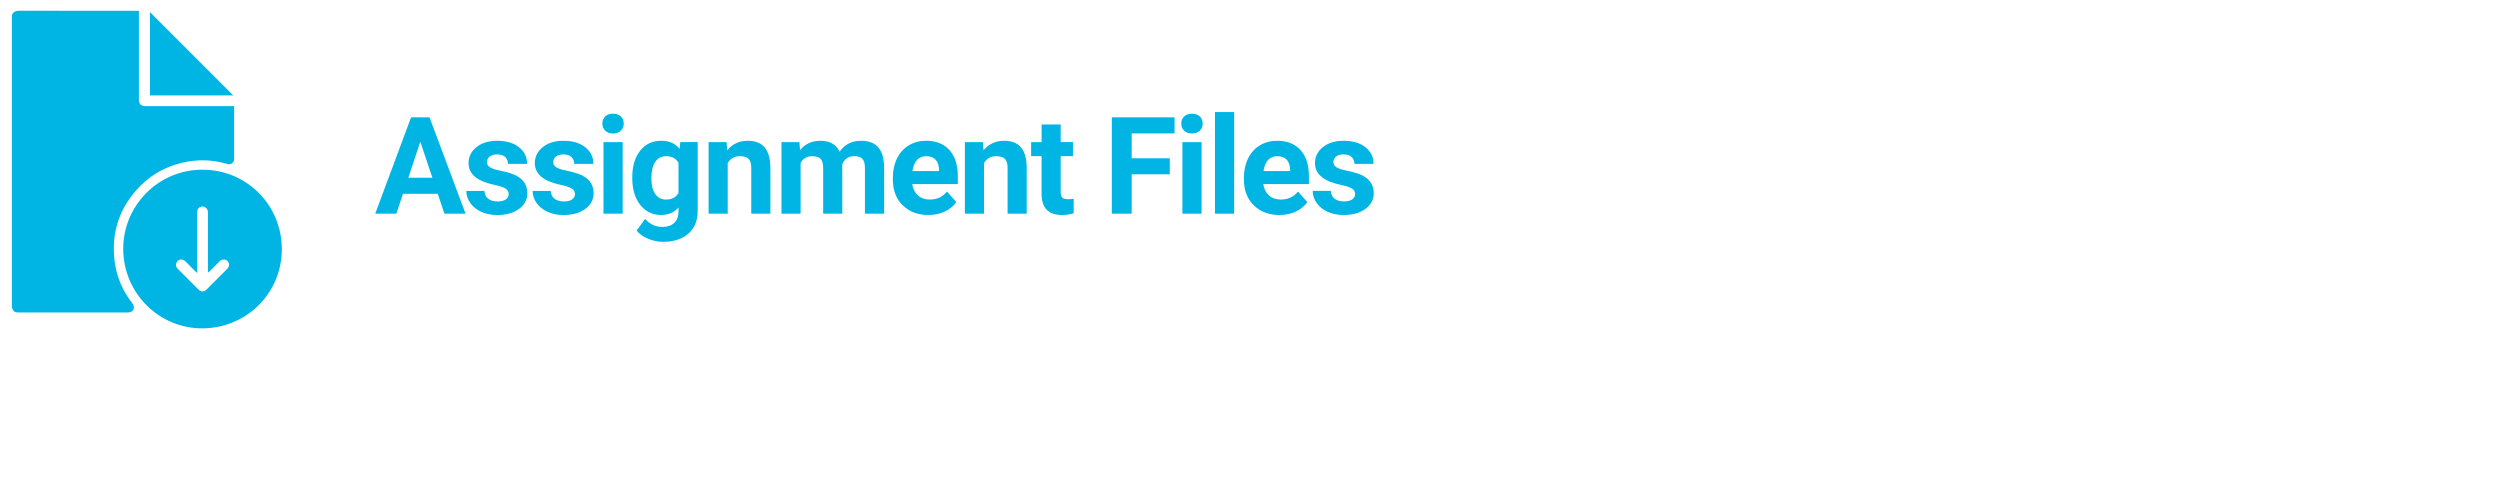
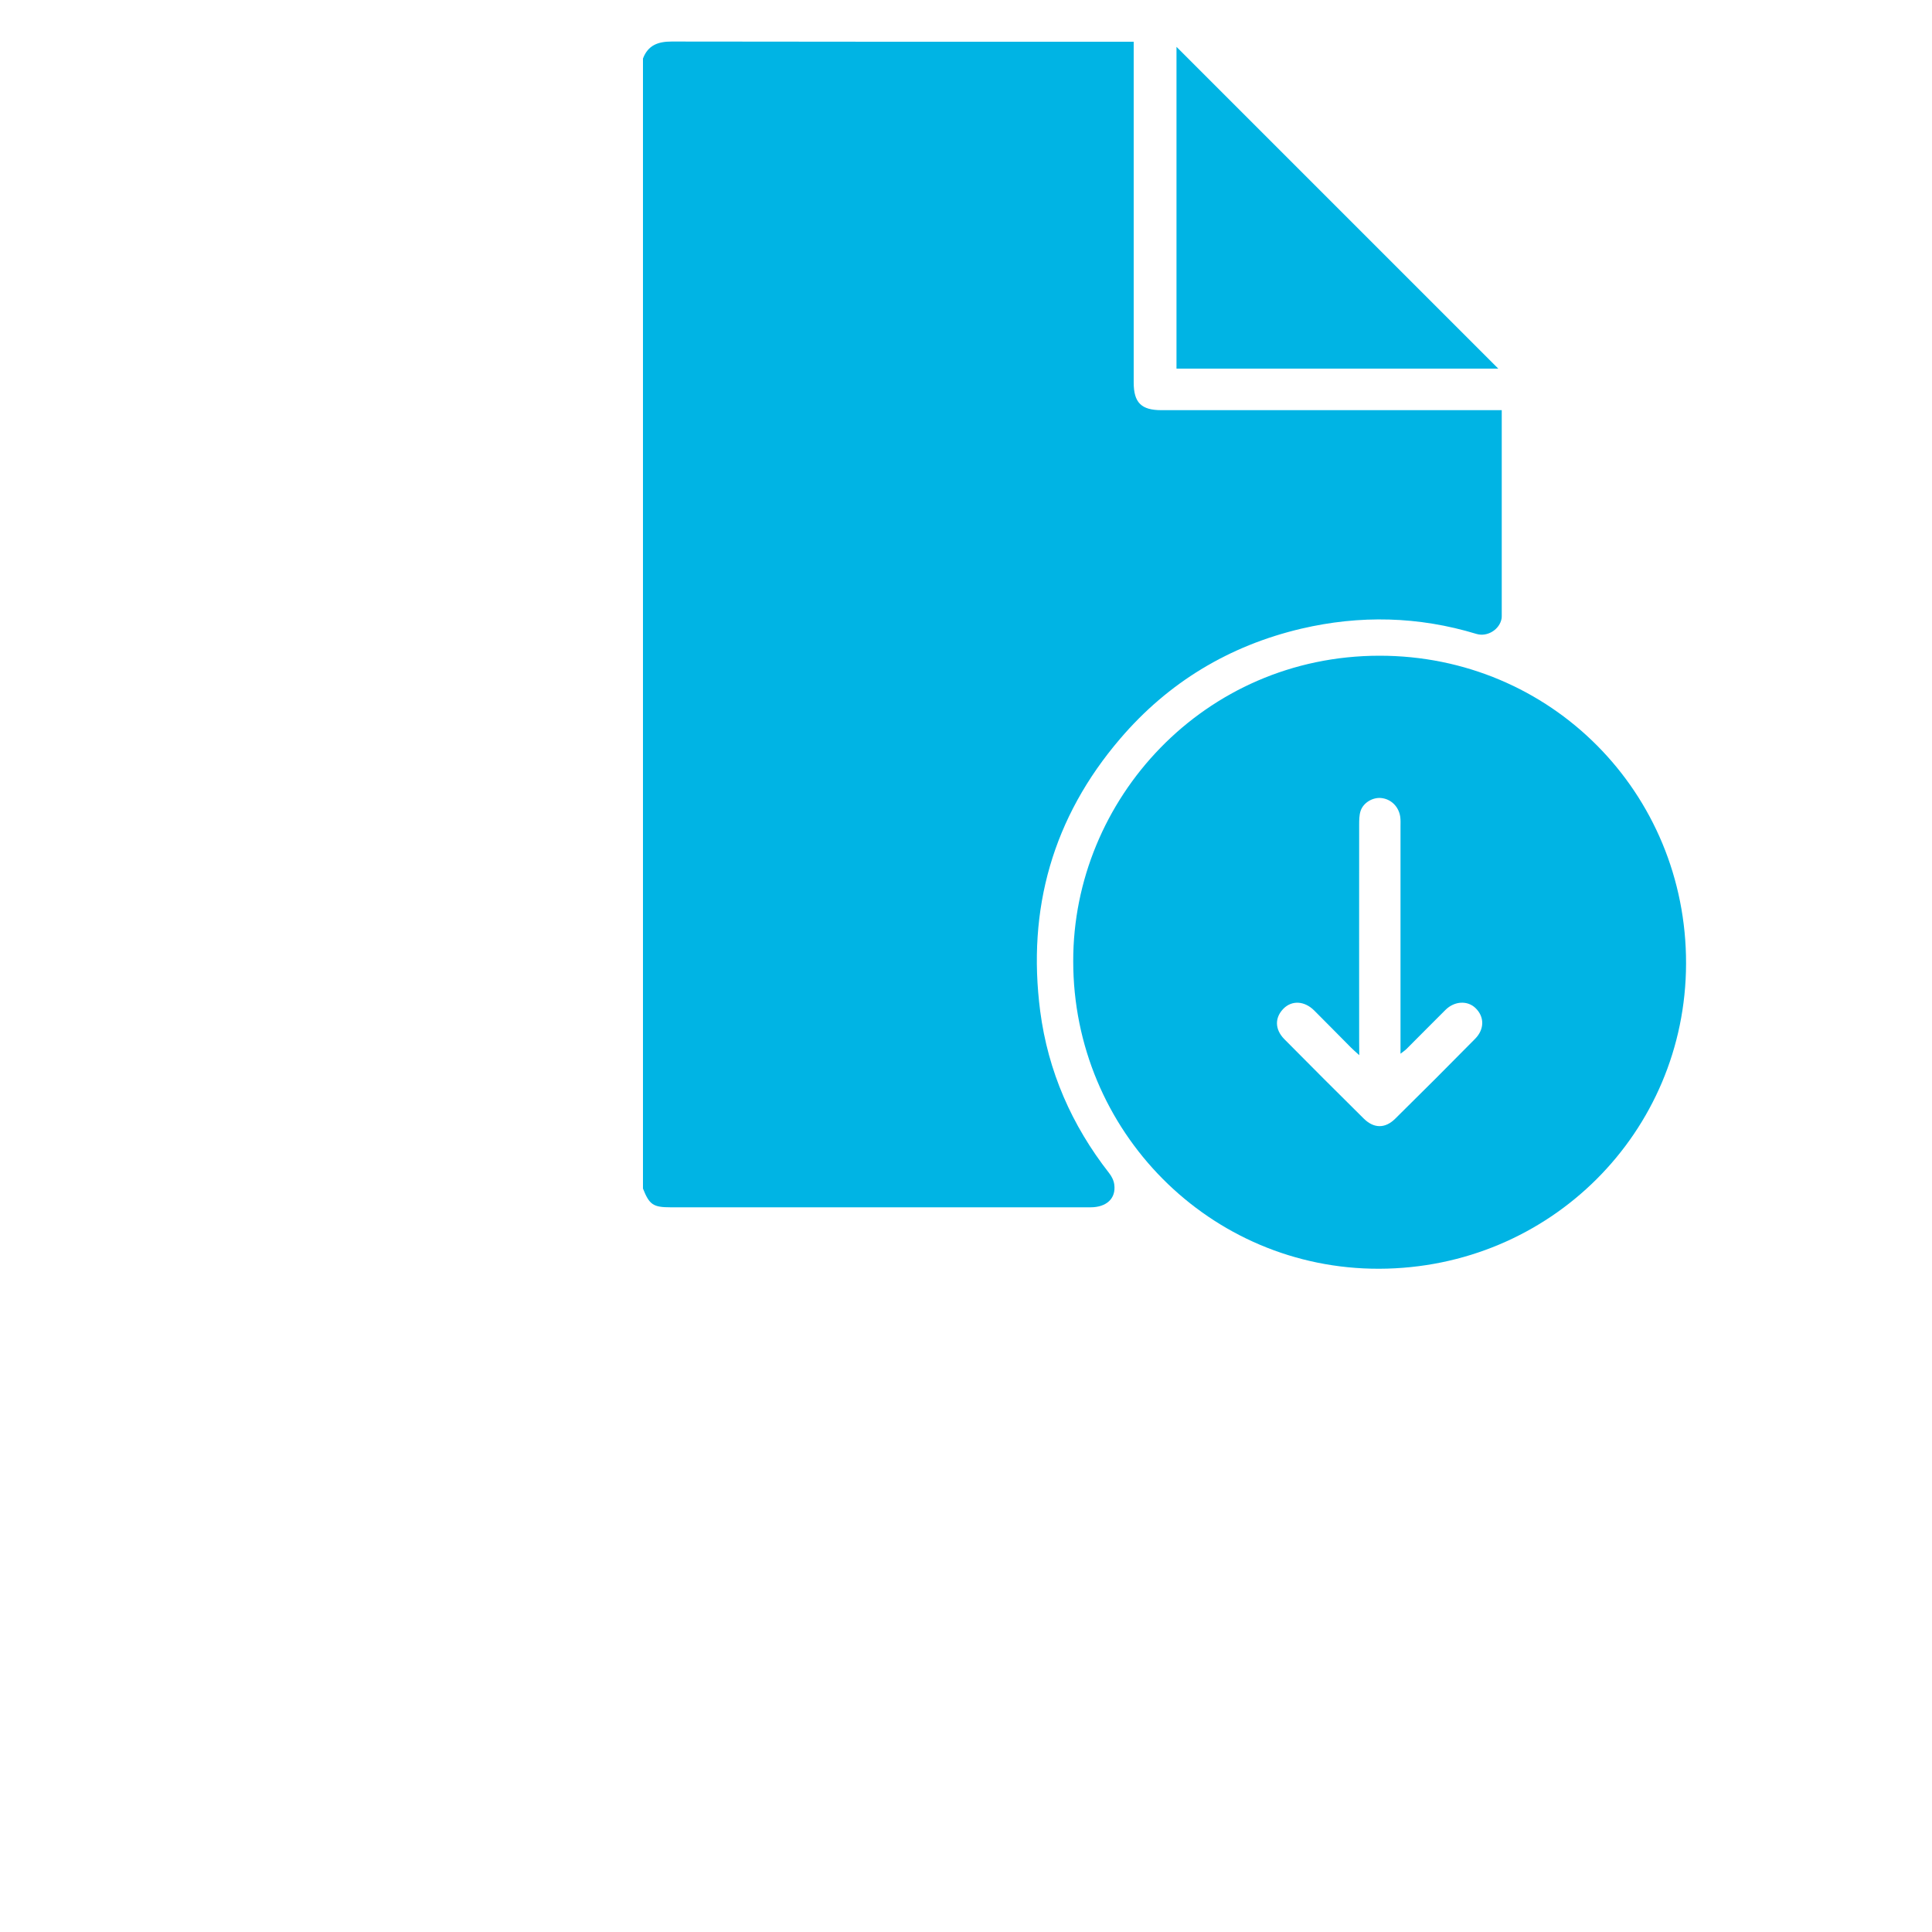
- <svg xmlns="http://www.w3.org/2000/svg" version="1.1" id="Layer_1" x="0px" y="0px" viewBox="0 0 100 20" style="enable-background:new 0 0 100 20;" xml:space="preserve">
+ <svg xmlns="http://www.w3.org/2000/svg" version="1.1" id="Layer_1" x="0px" y="0px" viewBox="0 0 20 20" style="enable-background:new 0 0 20 20;" xml:space="preserve">
  <style type="text/css">
	.st0{fill:#00B4E4;}
</style>
  <g id="oTuoKh_1_">
    <g>
-       <path class="st0" d="M0.475,12.304c0-3.9,0-7.799,0-11.698C0.527,0.468,0.631,0.43,0.771,0.43    c1.556,0.003,3.111,0.002,4.667,0.002c0.037,0,0.075,0,0.117,0c0,0.056,0,0.097,0,0.139c0,1.13,0,2.259,0,3.389    c0,0.208,0.079,0.286,0.286,0.286c1.136,0,2.272,0,3.408,0c0.037,0,0.075,0,0.116,0c0,0.721,0,1.427,0,2.134    c0,0.007,0,0.013-0.001,0.019C9.346,6.516,9.216,6.597,9.102,6.562C8.503,6.38,7.897,6.366,7.29,6.508    C6.543,6.684,5.913,7.064,5.415,7.647c-0.697,0.814-0.965,1.761-0.828,2.82c0.081,0.622,0.326,1.181,0.713,1.676    c0.027,0.034,0.049,0.078,0.054,0.12c0.019,0.143-0.08,0.235-0.246,0.235c-1.449,0-2.898,0-4.347,0    C0.581,12.498,0.541,12.471,0.475,12.304z" />
-       <path class="st0" d="M4.929,9.95c-0.003-1.676,1.355-3.161,3.17-3.162c1.774-0.001,3.178,1.42,3.174,3.188    c-0.004,1.745-1.409,3.152-3.175,3.158C6.343,13.14,4.928,11.707,4.929,9.95z M7.89,10.923c-0.04-0.036-0.063-0.056-0.085-0.078    c-0.128-0.128-0.253-0.257-0.382-0.385c-0.101-0.1-0.23-0.106-0.317-0.019c-0.092,0.093-0.092,0.215,0.009,0.317    c0.272,0.275,0.546,0.549,0.821,0.821c0.105,0.104,0.221,0.105,0.325,0.003c0.278-0.274,0.554-0.55,0.828-0.828    c0.099-0.1,0.097-0.229,0.005-0.318c-0.083-0.081-0.218-0.074-0.311,0.018c-0.135,0.134-0.269,0.27-0.403,0.404    c-0.016,0.016-0.036,0.029-0.063,0.05c0-0.793,0-1.57,0-2.348c0-0.035,0.002-0.072-0.003-0.106    C8.298,8.348,8.217,8.27,8.115,8.261C8.027,8.253,7.93,8.311,7.903,8.397C7.889,8.442,7.889,8.492,7.889,8.54    c-0.001,0.752,0,1.504,0,2.255C7.89,10.831,7.89,10.865,7.89,10.923z" />
-       <path class="st0" d="M9.329,3.816c-1.105,0-2.215,0-3.331,0c0-1.118,0-2.231,0-3.331C7.106,1.592,8.217,2.704,9.329,3.816z" />
+       <path class="st0" d="M6.656,12.304c0-3.9,0-7.799,0-11.698C6.708,0.468,6.812,0.43,6.952,0.43    c1.556,0.003,3.111,0.002,4.667,0.002c0.037,0,0.075,0,0.117,0c0,0.056,0,0.097,0,0.139c0,1.13,0,2.259,0,3.389    c0,0.208,0.079,0.286,0.286,0.286c1.136,0,2.272,0,3.408,0c0.037,0,0.075,0,0.116,0c0,0.721,0,1.427,0,2.134    c0,0.007,0,0.013-0.001,0.019c-0.018,0.117-0.148,0.198-0.262,0.163c-0.599-0.182-1.205-0.196-1.812-0.054    c-0.747,0.176-1.377,0.556-1.875,1.139c-0.697,0.814-0.965,1.761-0.828,2.82c0.081,0.622,0.326,1.181,0.713,1.676    c0.027,0.034,0.049,0.078,0.054,0.12c0.019,0.143-0.08,0.235-0.246,0.235c-1.449,0-2.898,0-4.347,0    C6.762,12.498,6.722,12.471,6.656,12.304z" />
+       <path class="st0" d="M11.11,9.95c-0.003-1.676,1.355-3.161,3.17-3.162c1.774-0.001,3.178,1.42,3.174,3.188    c-0.004,1.745-1.409,3.152-3.175,3.158C12.524,13.14,11.109,11.707,11.11,9.95z M14.071,10.923    c-0.04-0.036-0.063-0.056-0.085-0.078c-0.128-0.128-0.253-0.257-0.382-0.385c-0.101-0.1-0.23-0.106-0.317-0.019    c-0.092,0.093-0.092,0.215,0.009,0.317c0.272,0.275,0.546,0.549,0.821,0.821c0.105,0.104,0.221,0.105,0.325,0.003    c0.278-0.274,0.554-0.55,0.828-0.828c0.099-0.1,0.097-0.229,0.005-0.318c-0.083-0.081-0.218-0.074-0.311,0.018    c-0.135,0.134-0.269,0.27-0.403,0.404c-0.016,0.016-0.036,0.029-0.063,0.05c0-0.793,0-1.57,0-2.348    c0-0.035,0.002-0.072-0.003-0.106c-0.016-0.106-0.097-0.184-0.199-0.193c-0.088-0.008-0.185,0.05-0.212,0.136    C14.07,8.442,14.07,8.492,14.07,8.54c-0.001,0.752,0,1.504,0,2.255C14.071,10.831,14.071,10.865,14.071,10.923z" />
+       <path class="st0" d="M15.51,3.816c-1.105,0-2.215,0-3.331,0c0-1.118,0-2.231,0-3.331C13.287,1.592,14.398,2.704,15.51,3.816z" />
    </g>
  </g>
-   <g>
-     <path class="st0" d="M17.511,7.753h-1.392l-0.265,0.794h-0.845l1.435-3.854h0.736l1.442,3.854h-0.844L17.511,7.753z M16.333,7.11   h0.963l-0.484-1.443L16.333,7.11z" />
-     <path class="st0" d="M20.348,7.756c0-0.093-0.046-0.167-0.139-0.221s-0.241-0.102-0.446-0.144   c-0.681-0.143-1.021-0.432-1.021-0.868c0-0.254,0.105-0.466,0.316-0.637c0.211-0.17,0.487-0.255,0.827-0.255   c0.363,0,0.654,0.085,0.872,0.257c0.218,0.171,0.327,0.394,0.327,0.667h-0.765c0-0.11-0.035-0.2-0.105-0.271   c-0.071-0.071-0.181-0.107-0.331-0.107c-0.129,0-0.229,0.029-0.299,0.087c-0.071,0.059-0.106,0.133-0.106,0.222   c0,0.085,0.04,0.154,0.121,0.205c0.08,0.052,0.216,0.097,0.406,0.135c0.19,0.038,0.351,0.08,0.482,0.128   c0.404,0.148,0.606,0.405,0.606,0.771c0,0.261-0.112,0.472-0.336,0.634c-0.224,0.162-0.513,0.242-0.868,0.242   c-0.24,0-0.453-0.043-0.639-0.129c-0.186-0.085-0.332-0.202-0.438-0.352c-0.105-0.149-0.159-0.31-0.159-0.483h0.725   c0.007,0.136,0.057,0.24,0.151,0.312c0.093,0.073,0.219,0.109,0.376,0.109c0.146,0,0.257-0.028,0.332-0.084   C20.31,7.918,20.348,7.846,20.348,7.756z" />
-     <path class="st0" d="M22.999,7.756c0-0.093-0.046-0.167-0.139-0.221s-0.241-0.102-0.446-0.144   c-0.681-0.143-1.021-0.432-1.021-0.868c0-0.254,0.105-0.466,0.316-0.637c0.211-0.17,0.487-0.255,0.827-0.255   c0.363,0,0.654,0.085,0.872,0.257c0.218,0.171,0.327,0.394,0.327,0.667H22.97c0-0.11-0.035-0.2-0.105-0.271   c-0.071-0.071-0.181-0.107-0.331-0.107c-0.129,0-0.229,0.029-0.299,0.087c-0.071,0.059-0.106,0.133-0.106,0.222   c0,0.085,0.04,0.154,0.121,0.205c0.08,0.052,0.216,0.097,0.406,0.135c0.19,0.038,0.351,0.08,0.482,0.128   c0.404,0.148,0.606,0.405,0.606,0.771c0,0.261-0.112,0.472-0.336,0.634c-0.224,0.162-0.513,0.242-0.868,0.242   c-0.24,0-0.453-0.043-0.639-0.129c-0.186-0.085-0.332-0.202-0.438-0.352c-0.105-0.149-0.159-0.31-0.159-0.483h0.725   c0.007,0.136,0.057,0.24,0.151,0.312c0.093,0.073,0.219,0.109,0.376,0.109c0.146,0,0.257-0.028,0.332-0.084   C22.962,7.918,22.999,7.846,22.999,7.756z" />
-     <path class="st0" d="M24.094,4.943c0-0.115,0.038-0.209,0.115-0.284c0.076-0.074,0.181-0.111,0.313-0.111   c0.13,0,0.235,0.037,0.312,0.111c0.077,0.074,0.116,0.168,0.116,0.284c0,0.116-0.039,0.212-0.118,0.286S24.651,5.34,24.523,5.34   s-0.232-0.037-0.311-0.111C24.134,5.154,24.094,5.059,24.094,4.943z M24.907,8.547h-0.768V5.684h0.768V8.547z" />
-     <path class="st0" d="M25.29,7.094c0-0.44,0.105-0.793,0.314-1.062S26.095,5.63,26.45,5.63c0.314,0,0.559,0.107,0.733,0.323   l0.032-0.27h0.693v2.768c0,0.251-0.057,0.469-0.171,0.654c-0.114,0.185-0.274,0.326-0.481,0.423   c-0.206,0.097-0.448,0.145-0.725,0.145c-0.21,0-0.415-0.041-0.614-0.126c-0.199-0.084-0.35-0.191-0.452-0.324l0.339-0.466   c0.19,0.213,0.421,0.32,0.693,0.32c0.203,0,0.361-0.054,0.474-0.163c0.113-0.109,0.17-0.263,0.17-0.462V8.3   c-0.177,0.199-0.409,0.299-0.696,0.299c-0.344,0-0.623-0.135-0.835-0.404c-0.213-0.269-0.319-0.626-0.319-1.071L25.29,7.094   L25.29,7.094z M26.055,7.148c0,0.261,0.052,0.465,0.156,0.613c0.104,0.148,0.247,0.222,0.429,0.222c0.233,0,0.399-0.088,0.5-0.263   V6.51c-0.102-0.175-0.267-0.263-0.495-0.263c-0.184,0-0.328,0.076-0.433,0.226C26.108,6.624,26.055,6.849,26.055,7.148z" />
-     <path class="st0" d="M29.064,5.684l0.024,0.331c0.205-0.255,0.479-0.384,0.823-0.384c0.304,0,0.529,0.089,0.677,0.267   c0.148,0.178,0.224,0.445,0.227,0.799v1.85h-0.765V6.711c0-0.163-0.035-0.281-0.105-0.354c-0.071-0.074-0.188-0.11-0.352-0.11   c-0.215,0-0.377,0.092-0.484,0.276v2.024h-0.765V5.684H29.064z" />
-     <path class="st0" d="M31.977,5.684l0.024,0.32c0.203-0.249,0.477-0.373,0.823-0.373c0.368,0,0.623,0.146,0.76,0.437   c0.201-0.291,0.488-0.437,0.86-0.437c0.311,0,0.542,0.09,0.694,0.271s0.227,0.454,0.227,0.817v1.829h-0.768V6.717   c0-0.163-0.032-0.282-0.095-0.357c-0.063-0.075-0.176-0.113-0.336-0.113c-0.23,0-0.388,0.109-0.476,0.329l0.002,1.971h-0.765V6.72   c0-0.166-0.033-0.287-0.098-0.361c-0.065-0.074-0.176-0.112-0.334-0.112c-0.216,0-0.374,0.09-0.471,0.271v2.029h-0.765V5.684   H31.977z" />
-     <path class="st0" d="M37.136,8.6c-0.42,0-0.762-0.129-1.026-0.387c-0.265-0.258-0.396-0.601-0.396-1.029V7.11   c0-0.288,0.055-0.546,0.166-0.772c0.112-0.227,0.268-0.401,0.472-0.524c0.204-0.123,0.437-0.184,0.698-0.184   c0.391,0,0.699,0.124,0.925,0.37c0.225,0.247,0.338,0.597,0.338,1.051v0.312H36.49c0.025,0.187,0.099,0.337,0.224,0.45   s0.282,0.169,0.472,0.169c0.295,0,0.525-0.107,0.691-0.32l0.376,0.421c-0.115,0.163-0.27,0.289-0.466,0.38   C37.59,8.554,37.374,8.6,37.136,8.6z M37.048,6.247c-0.152,0-0.274,0.051-0.369,0.154c-0.094,0.102-0.155,0.249-0.181,0.441h1.063   V6.781c-0.004-0.17-0.049-0.302-0.138-0.395C37.336,6.293,37.211,6.247,37.048,6.247z" />
-     <path class="st0" d="M39.317,5.684l0.024,0.331c0.204-0.255,0.479-0.384,0.823-0.384c0.304,0,0.529,0.089,0.677,0.267   c0.148,0.178,0.224,0.445,0.227,0.799v1.85h-0.765V6.711c0-0.163-0.036-0.281-0.106-0.354c-0.071-0.074-0.188-0.11-0.352-0.11   c-0.216,0-0.377,0.092-0.485,0.276v2.024h-0.765V5.684H39.317z" />
-     <path class="st0" d="M42.428,4.979v0.704h0.49v0.561h-0.49v1.429c0,0.106,0.02,0.182,0.061,0.227   c0.041,0.046,0.118,0.069,0.234,0.069c0.085,0,0.16-0.006,0.224-0.018v0.579C42.797,8.577,42.642,8.6,42.484,8.6   c-0.537,0-0.81-0.271-0.821-0.813V6.245h-0.418V5.684h0.419V4.979H42.428z" />
-     <path class="st0" d="M46.791,6.972h-1.524v1.575h-0.794V4.693h2.509v0.643h-1.715v0.995h1.524V6.972z" />
-     <path class="st0" d="M47.251,4.943c0-0.115,0.038-0.209,0.115-0.284c0.077-0.074,0.181-0.111,0.314-0.111   c0.13,0,0.235,0.037,0.312,0.111c0.077,0.074,0.116,0.168,0.116,0.284c0,0.116-0.039,0.212-0.118,0.286   c-0.079,0.074-0.182,0.111-0.311,0.111c-0.129,0-0.233-0.037-0.312-0.111C47.29,5.155,47.251,5.059,47.251,4.943z M48.064,8.547   h-0.768V5.684h0.768V8.547z" />
-     <path class="st0" d="M49.366,8.547h-0.768V4.482h0.768V8.547z" />
-     <path class="st0" d="M51.179,8.6c-0.42,0-0.762-0.129-1.026-0.387c-0.265-0.258-0.396-0.601-0.396-1.029V7.11   c0-0.288,0.055-0.546,0.166-0.772c0.112-0.227,0.268-0.401,0.472-0.524c0.204-0.123,0.437-0.184,0.698-0.184   c0.391,0,0.699,0.124,0.925,0.37c0.225,0.247,0.338,0.597,0.338,1.051v0.312h-1.824c0.025,0.187,0.099,0.337,0.224,0.45   c0.124,0.113,0.282,0.169,0.472,0.169c0.295,0,0.525-0.107,0.691-0.32l0.376,0.421c-0.115,0.163-0.27,0.289-0.466,0.38   C51.633,8.554,51.417,8.6,51.179,8.6z M51.091,6.247c-0.152,0-0.274,0.051-0.369,0.154c-0.094,0.102-0.155,0.249-0.181,0.441h1.063   V6.781c-0.004-0.17-0.049-0.302-0.138-0.395C51.379,6.293,51.254,6.247,51.091,6.247z" />
-     <path class="st0" d="M54.206,7.756c0-0.093-0.046-0.167-0.139-0.221c-0.093-0.054-0.241-0.102-0.446-0.144   c-0.681-0.143-1.022-0.432-1.022-0.868c0-0.254,0.105-0.466,0.316-0.637c0.211-0.17,0.487-0.255,0.827-0.255   c0.364,0,0.654,0.085,0.873,0.257s0.327,0.394,0.327,0.667h-0.765c0-0.11-0.035-0.2-0.106-0.271C54,6.212,53.89,6.176,53.74,6.176   c-0.129,0-0.229,0.029-0.299,0.087c-0.07,0.059-0.105,0.133-0.105,0.222c0,0.085,0.04,0.154,0.12,0.205   c0.08,0.052,0.216,0.097,0.406,0.135c0.19,0.038,0.351,0.08,0.482,0.128c0.404,0.148,0.606,0.405,0.606,0.771   c0,0.261-0.112,0.472-0.337,0.634c-0.224,0.162-0.513,0.242-0.868,0.242c-0.24,0-0.453-0.043-0.64-0.129   c-0.186-0.085-0.332-0.202-0.438-0.352c-0.106-0.149-0.159-0.31-0.159-0.483h0.725c0.007,0.136,0.057,0.24,0.151,0.312   c0.093,0.073,0.218,0.109,0.376,0.109c0.146,0,0.257-0.028,0.332-0.084C54.168,7.918,54.206,7.846,54.206,7.756z" />
-   </g>
</svg>
